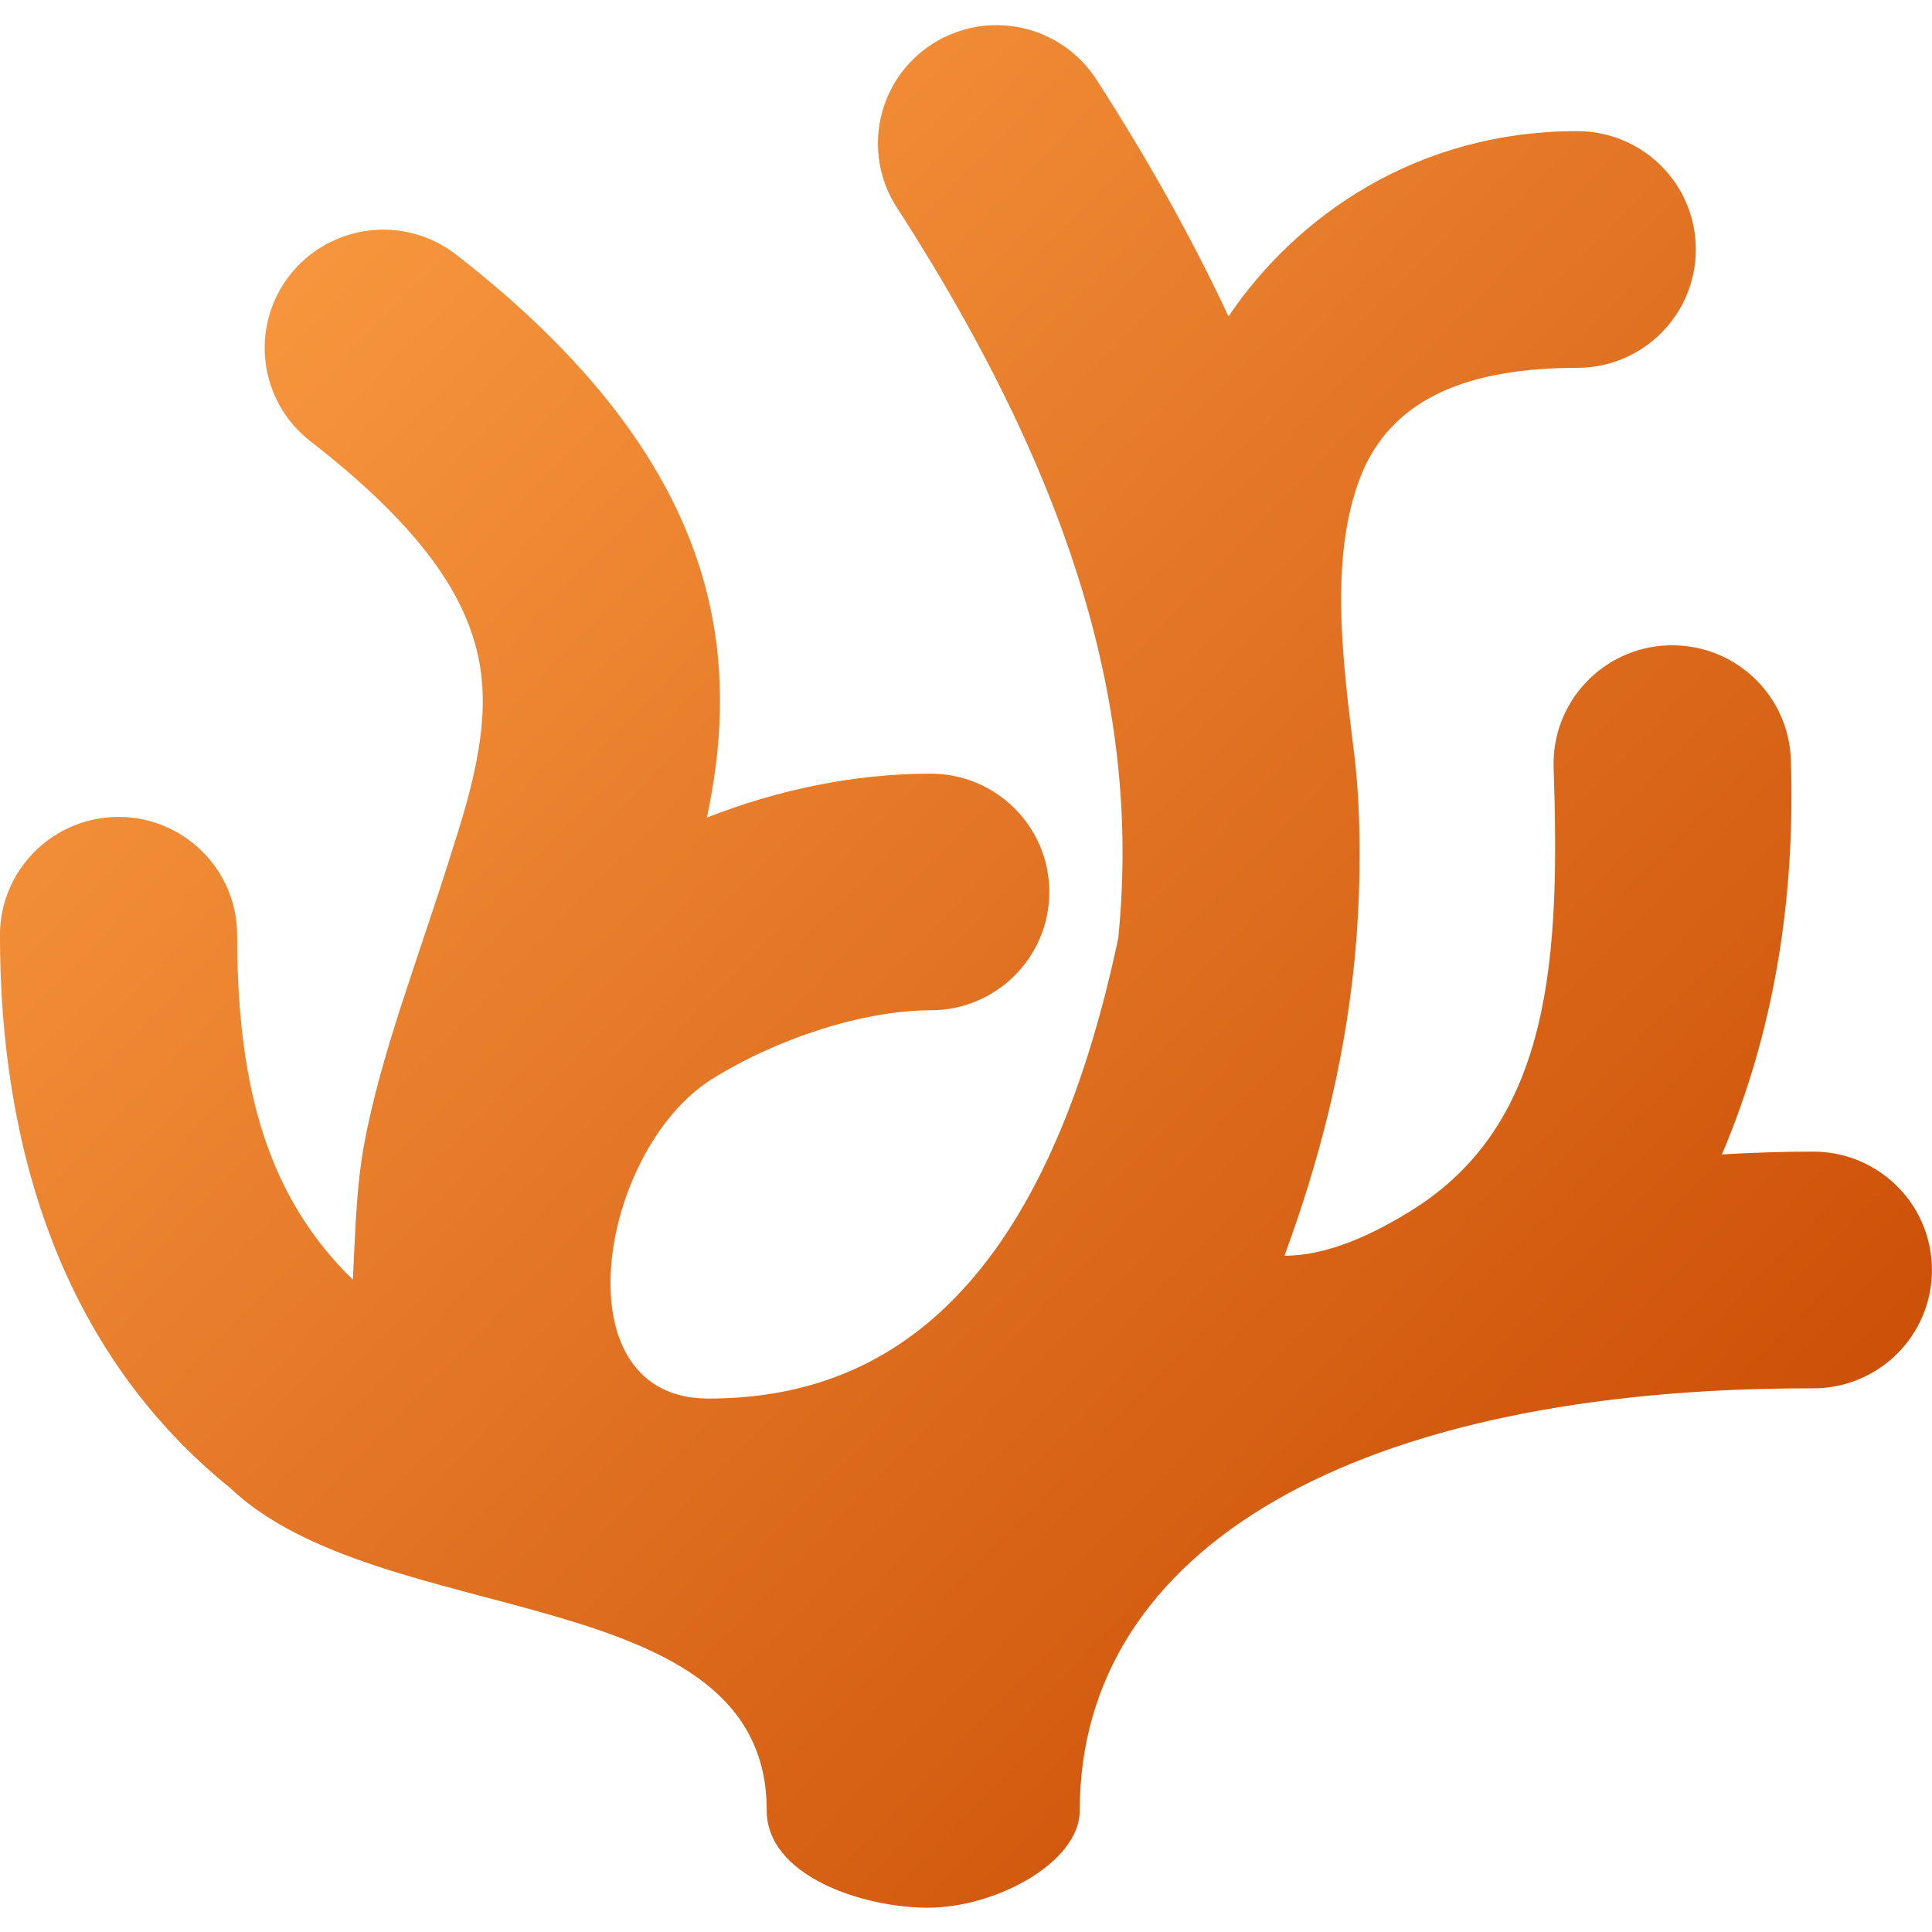
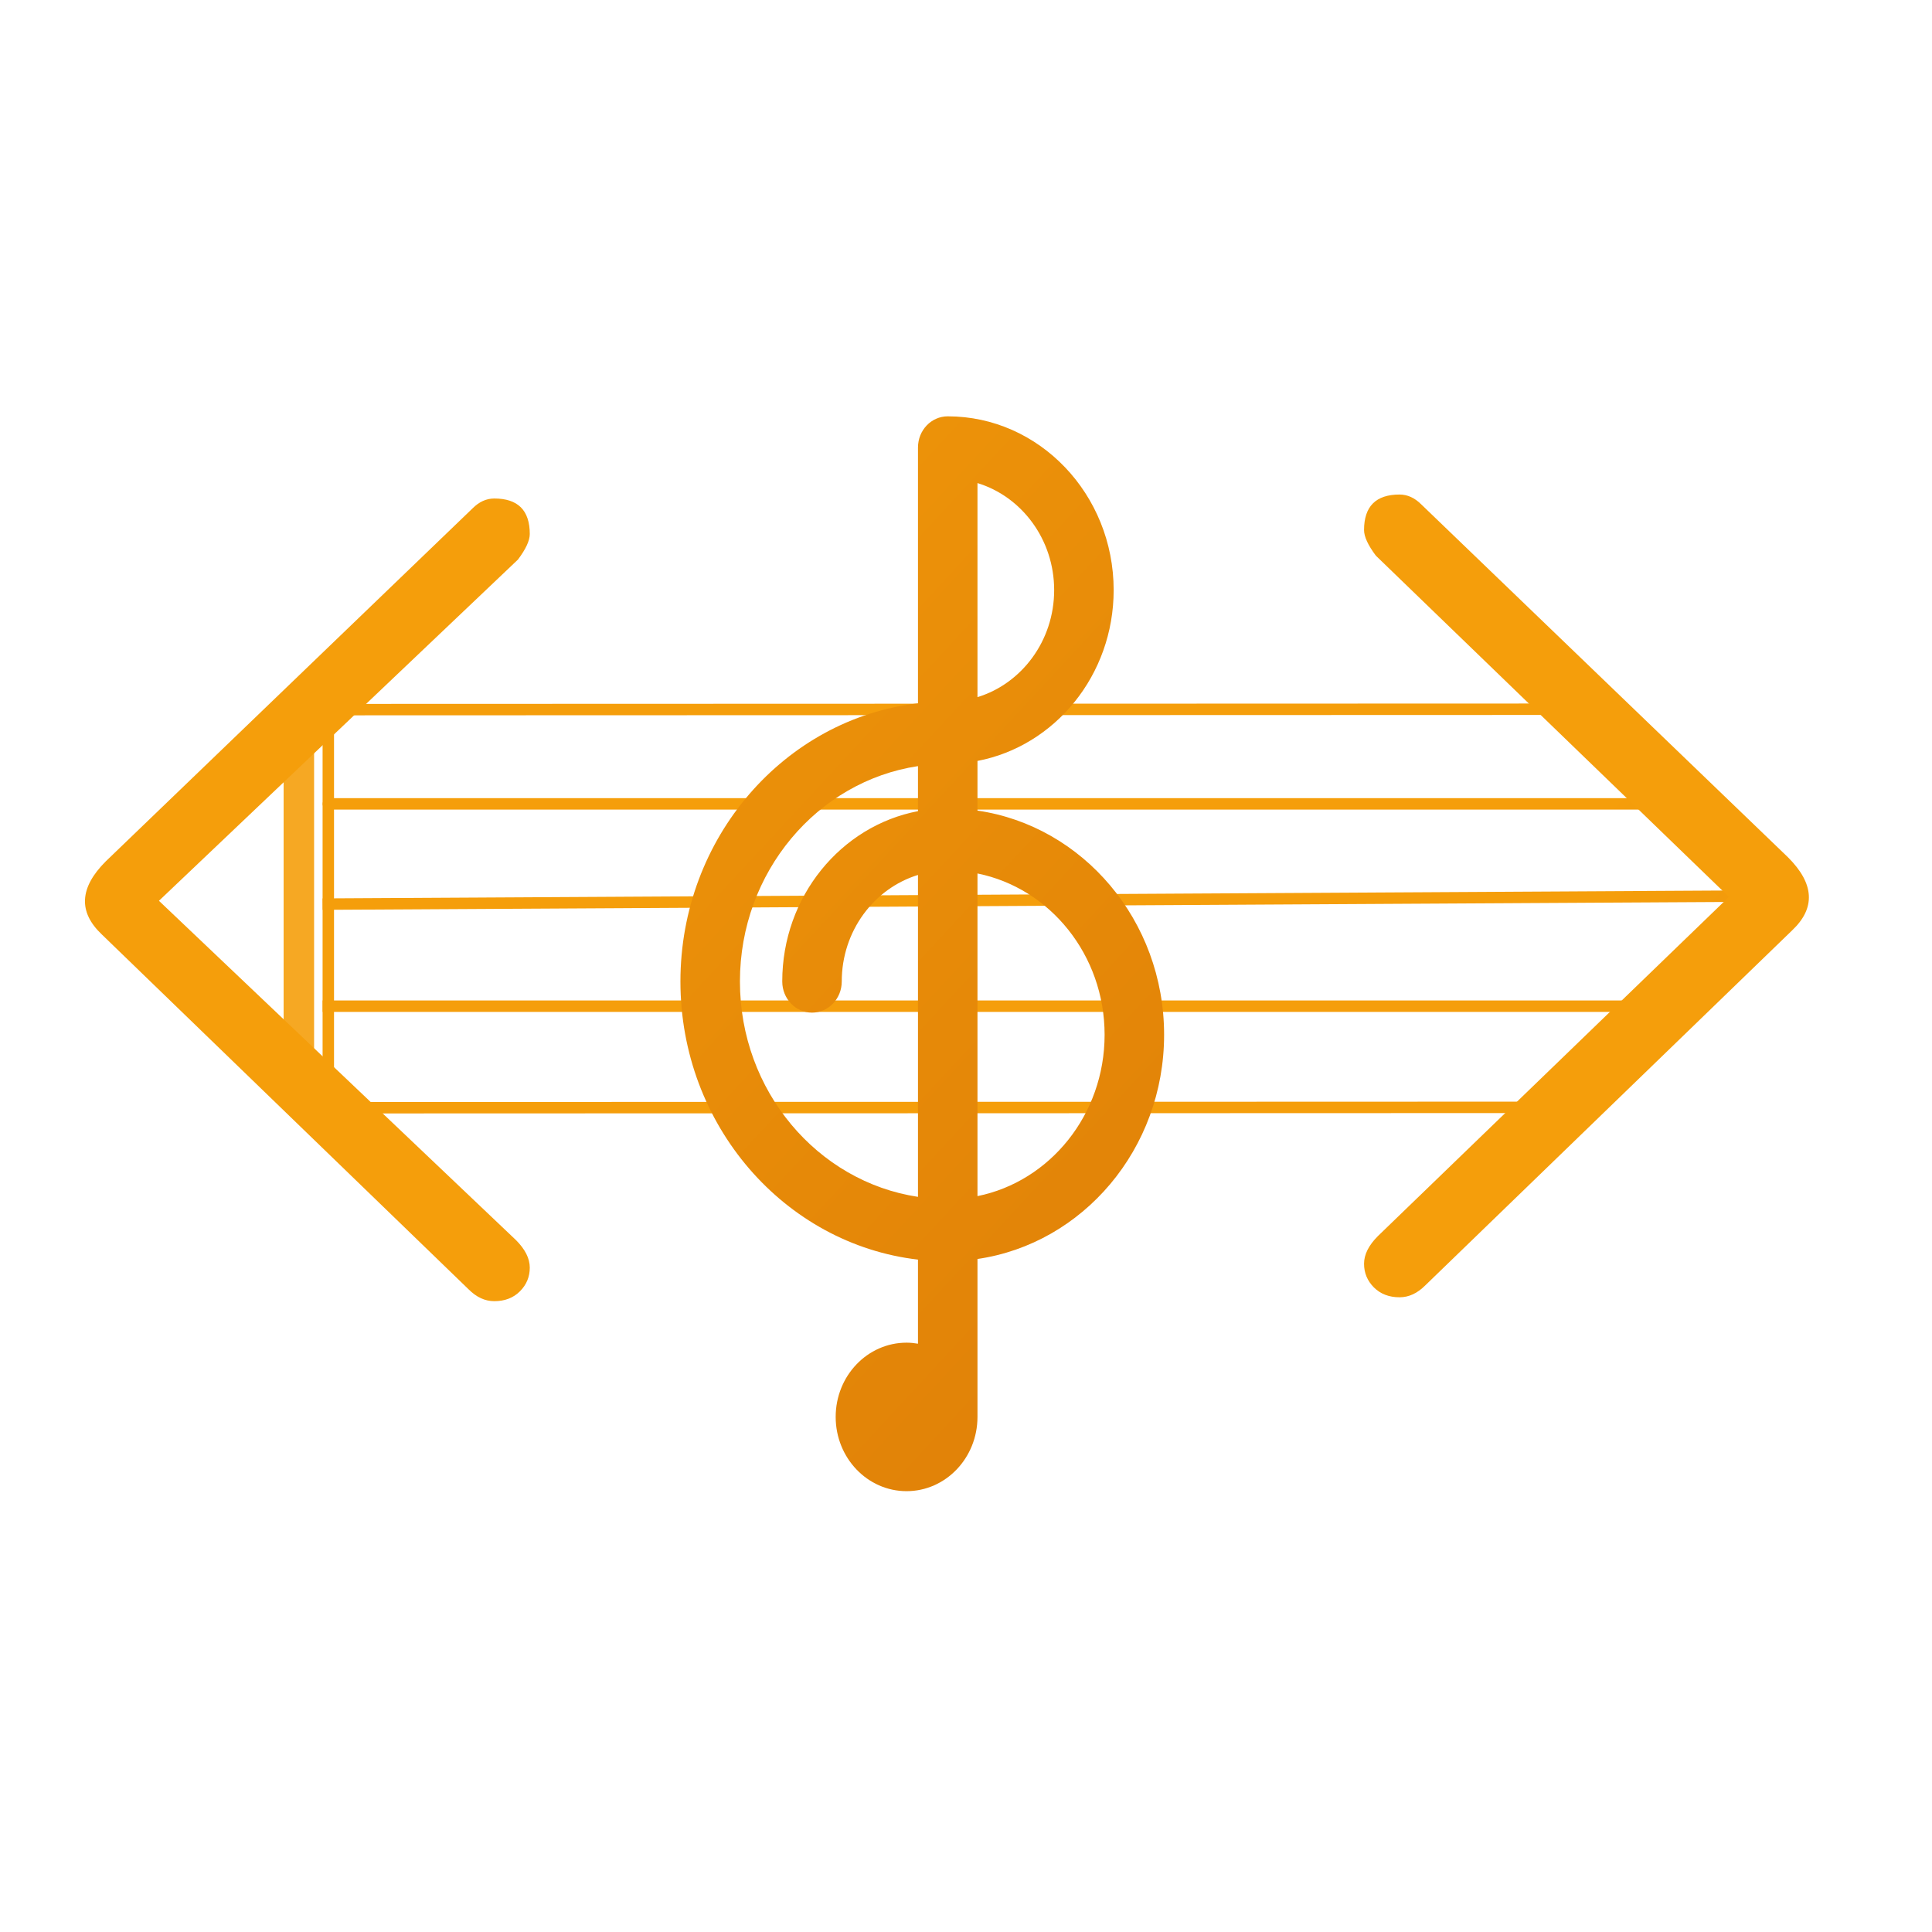
- <svg xmlns="http://www.w3.org/2000/svg" version="1.1" x="0" y="0" width="100" height="100" viewBox="0, 0, 100, 100">
+ <svg xmlns="http://www.w3.org/2000/svg" version="1.1" x="0" y="0" width="100" height="100" viewBox="95 146 380 380">
  <defs>
-     <linearGradient id="Gradient_1" gradientUnits="userSpaceOnUse" x1="199.997" y1="214.302" x2="296.665" y2="307.573" gradientTransform="matrix(1, 0, 0, 1, -200, -213)">
-       <stop offset="0" stop-color="#FFA348" />
-       <stop offset="1" stop-color="#C64600" />
+     <linearGradient id="Gradient_1" gradientUnits="userSpaceOnUse" x1="150" y1="200" x2="420" y2="450">
+       <stop offset="0" stop-color="#F59E0B" />
+       <stop offset="1" stop-color="#D97706" />
    </linearGradient>
+     <clipPath id="ptt_clip_barline_a">
+       <path d="M 0.59 0.379 L 6.824 0.379 L 6.824 78.551 L 0.59 78.551 Z" clip-rule="nonzero" />
+     </clipPath>
+     <clipPath id="ptt_clip_barline_b">
+       <rect x="0" width="7" y="0" height="79" />
+     </clipPath>
+     <clipPath id="ptt_clip_lbracket">
+       <rect x="0" width="100" y="0" height="468" />
+     </clipPath>
+     <clipPath id="ptt_clip_rbracket">
+       <rect x="0" width="118" y="0" height="468" />
+     </clipPath>
+     <clipPath id="ptt_clip_clef">
+       <path d="M 228.82 227.5 L 323.988 227.5 L 323.988 439.566 L 228.82 439.566 Z" clip-rule="nonzero" />
+     </clipPath>
  </defs>
-   <g id="Layer_1">
-     <path d="M48.26,2.274 C45.406,4.105 44.583,7.898 46.422,10.742 C56.531,26.397 58.917,38.205 57.882,48.553 C53.698,68.369 44.603,72.389 36.655,72.389 C28.895,72.389 30.973,59.618 36.806,55.88 C40.288,53.706 44.748,52.293 48.171,52.293 C51.563,52.293 54.313,49.552 54.313,46.17 C54.313,42.787 51.563,40.046 48.171,40.046 C44.173,40.046 40.251,40.886 36.59,42.316 C37.338,38.787 37.614,34.973 36.647,30.919 C35.179,24.763 30.953,18.883 23.615,13.183 C22.33,12.183 20.7,11.734 19.083,11.934 C17.466,12.134 15.995,12.966 14.994,14.248 C12.912,16.918 13.394,20.766 16.072,22.843 C22.05,27.486 24.024,30.923 24.699,33.752 C25.374,36.581 24.831,39.616 23.475,43.786 C21.742,49.406 19.73,54.423 18.848,59.234 C18.414,61.602 18.377,64.179 18.265,66.238 C13.96,62.042 12.275,56.502 12.275,48.407 C12.274,45.025 9.524,42.283 6.133,42.284 C2.744,42.287 -0.002,45.027 -0.003,48.407 C-0.003,59.463 3.23,69.983 11.895,77.001 C19.739,84.474 39.686,81.712 39.686,93.709 C39.686,97.095 44.642,98.743 48.033,98.743 C51.511,98.743 55.888,96.418 55.888,93.709 C55.888,80.097 70.233,71.824 93.848,71.86 C97.24,71.865 99.992,69.126 99.997,65.744 C100.003,62.361 97.259,59.614 93.867,59.608 C92.252,59.606 90.678,59.661 89.126,59.753 C91.766,53.544 92.937,46.708 92.695,39.324 C92.583,35.943 89.745,33.293 86.356,33.403 C82.963,33.513 80.305,36.346 80.416,39.729 C80.736,49.397 80.374,58.03 73.171,62.581 C71.123,63.874 68.742,64.996 66.484,64.996 C68.237,60.228 69.561,55.195 70.103,49.77 C70.449,46.308 70.486,42.195 70.091,39 C69.478,34.05 68.738,28.436 70.617,24.207 C72.305,20.565 76.087,19.04 81.64,19.04 C85.029,19.037 87.775,16.296 87.776,12.917 C87.778,9.534 85.031,6.79 81.64,6.787 C73.388,6.787 67.133,11.13 63.587,16.377 C61.733,12.417 59.475,8.336 56.747,4.112 C55.866,2.747 54.478,1.788 52.887,1.443 C52.099,1.272 51.285,1.257 50.491,1.399 C49.697,1.542 48.939,1.839 48.26,2.274 z" fill="url(#Gradient_1)" id="path6008" />
+   <g id="partitura_icon">
+     <path stroke-linecap="round" transform="matrix(0.749351, -0.000239428, 0.000239428, 0.749351, 158.4585, 284.4501)" fill="none" stroke-linejoin="miter" d="M 1.499 1.501 L 328.474 1.501" stroke="url(#Gradient_1)" stroke-width="3" stroke-opacity="1" stroke-miterlimit="4" />
+     <path stroke-linecap="round" transform="matrix(0.749351, 0, 0, 0.749351, 158.4588, 302.9895)" fill="none" stroke-linejoin="miter" d="M 1.499 1.5 L 357.187 1.5" stroke="url(#Gradient_1)" stroke-width="3" stroke-opacity="1" stroke-miterlimit="4" />
+     <path stroke-linecap="butt" transform="matrix(0.749339, -0.00420515, 0.00420515, 0.749339, 158.4525, 322.704)" fill="none" stroke-linejoin="miter" d="M -0.002 1.5 L 376.824 1.498" stroke="url(#Gradient_1)" stroke-width="3" stroke-opacity="1" stroke-miterlimit="4" />
+     <path stroke-linecap="butt" transform="matrix(0.749351, 0.000000000000000238, -0.000000000000000238, 0.749351, 158.4588, 342.781)" fill="none" stroke-linejoin="miter" d="M -0.002 1.502 L 358.688 1.502" stroke="url(#Gradient_1)" stroke-width="3" stroke-opacity="1" stroke-miterlimit="4" />
+     <path stroke-linecap="butt" transform="matrix(0.749351, -0.000241428, 0.000241428, 0.749351, 158.4585, 362.7558)" fill="none" stroke-linejoin="miter" d="M -0.002 1.499 L 327.244 1.5" stroke="url(#Gradient_1)" stroke-width="3" stroke-opacity="1" stroke-miterlimit="4" />
+     <path stroke-linecap="butt" transform="matrix(0, 0.749351, -0.749351, 0, 160.6979, 284.8615)" fill="none" stroke-linejoin="miter" d="M 0.002 1.5 L 104.499 1.5" stroke="url(#Gradient_1)" stroke-width="3" stroke-opacity="1" stroke-miterlimit="4" />
+     <g opacity="0.9">
+       <g transform="matrix(1, 0, 0, 1, 150, 282)">
+         <g clip-path="url(#ptt_clip_barline_b)">
+           <g clip-path="url(#ptt_clip_barline_a)">
+             <path stroke-linecap="butt" transform="matrix(0, 0.749351, -0.749351, 0, 6.778917, 3.577243)" fill="none" stroke-linejoin="miter" d="M 0.001 4 L 95.709 4" stroke="url(#Gradient_1)" stroke-width="8" stroke-opacity="1" stroke-miterlimit="4" />
+           </g>
+         </g>
+       </g>
+     </g>
+     <g transform="matrix(1, 0, 0, 1, 101, 76)">
+       <g clip-path="url(#ptt_clip_lbracket)">
+         <g fill="url(#Gradient_1)" fill-opacity="1">
+           <g transform="translate(1.606486, 369.3769)">
+             <path d="M 23.656 -122.203 L 93.875 -55.469 C 95.688 -53.656 96.594 -51.848 96.594 -50.047 C 96.594 -48.234 95.945 -46.68 94.656 -45.391 C 93.363 -44.098 91.68 -43.453 89.609 -43.453 C 87.797 -43.453 86.113 -44.227 84.562 -45.781 L 12.406 -115.594 C 7.758 -120 8.02 -124.785 13.188 -129.953 L 85.344 -199.391 C 86.633 -200.68 88.055 -201.328 89.609 -201.328 C 94.266 -201.328 96.594 -199 96.594 -194.344 C 96.594 -193.051 95.816 -191.375 94.266 -189.312 Z" />
+           </g>
+         </g>
+       </g>
+     </g>
+     <g transform="matrix(1, 0, 0, 1, 342, 76)">
+       <g clip-path="url(#ptt_clip_rbracket)">
+         <g fill="url(#Gradient_1)" fill-opacity="1">
+           <g transform="translate(1.901101, 369.3769)">
+             <path d="M 21.719 -190.078 C 20.164 -192.148 19.391 -193.832 19.391 -195.125 C 19.391 -199.781 21.719 -202.109 26.375 -202.109 C 27.926 -202.109 29.348 -201.461 30.641 -200.172 L 102.797 -130.734 C 107.973 -125.555 108.234 -120.77 103.578 -116.375 L 31.422 -46.547 C 29.867 -44.992 28.188 -44.219 26.375 -44.219 C 24.312 -44.219 22.629 -44.863 21.328 -46.156 C 20.035 -47.457 19.391 -49.008 19.391 -50.812 C 19.391 -52.625 20.297 -54.438 22.109 -56.25 L 91.156 -122.969 Z" />
+           </g>
+         </g>
+       </g>
+     </g>
+     <g clip-path="url(#ptt_clip_clef)">
+       <path fill="url(#Gradient_1)" d="M 287.258 305.434 L 287.258 295.664 C 302.465 292.762 314.043 278.816 314.043 262.062 C 314.043 243.219 299.402 227.887 281.406 227.887 C 278.172 227.887 275.555 230.629 275.555 234.016 L 275.555 284.336 C 249.309 287.395 228.832 310.758 228.832 339.043 C 228.832 367.328 249.309 390.691 275.555 393.75 L 275.555 410.289 C 274.824 410.164 274.078 410.086 273.312 410.086 C 265.609 410.086 259.367 416.621 259.367 424.688 C 259.367 432.754 265.609 439.293 273.312 439.293 C 281.012 439.293 287.258 432.754 287.258 424.688 L 287.258 393.625 C 307.957 390.625 323.965 372.02 323.965 349.527 C 323.965 327.039 307.961 308.438 287.258 305.434 Z M 275.555 304.961 L 275.555 305.543 C 260.395 308.441 248.859 322.344 248.859 339.043 C 248.859 342.43 251.48 345.172 254.711 345.172 C 257.941 345.172 260.562 342.43 260.562 339.043 C 260.562 329.133 266.902 320.746 275.555 318.09 L 275.555 381.406 C 255.777 378.426 240.535 360.562 240.535 339.043 C 240.535 317.523 255.777 299.664 275.555 296.684 Z M 302.34 262.066 C 302.34 272.027 295.961 280.457 287.258 283.117 L 287.258 241.016 C 295.961 243.672 302.34 252.102 302.34 262.066 Z M 287.258 381.262 L 287.258 317.801 C 301.484 320.672 312.262 333.805 312.262 349.531 C 312.262 365.254 301.484 378.391 287.258 381.262 Z" fill-opacity="1" fill-rule="nonzero" />
+     </g>
  </g>
</svg>
